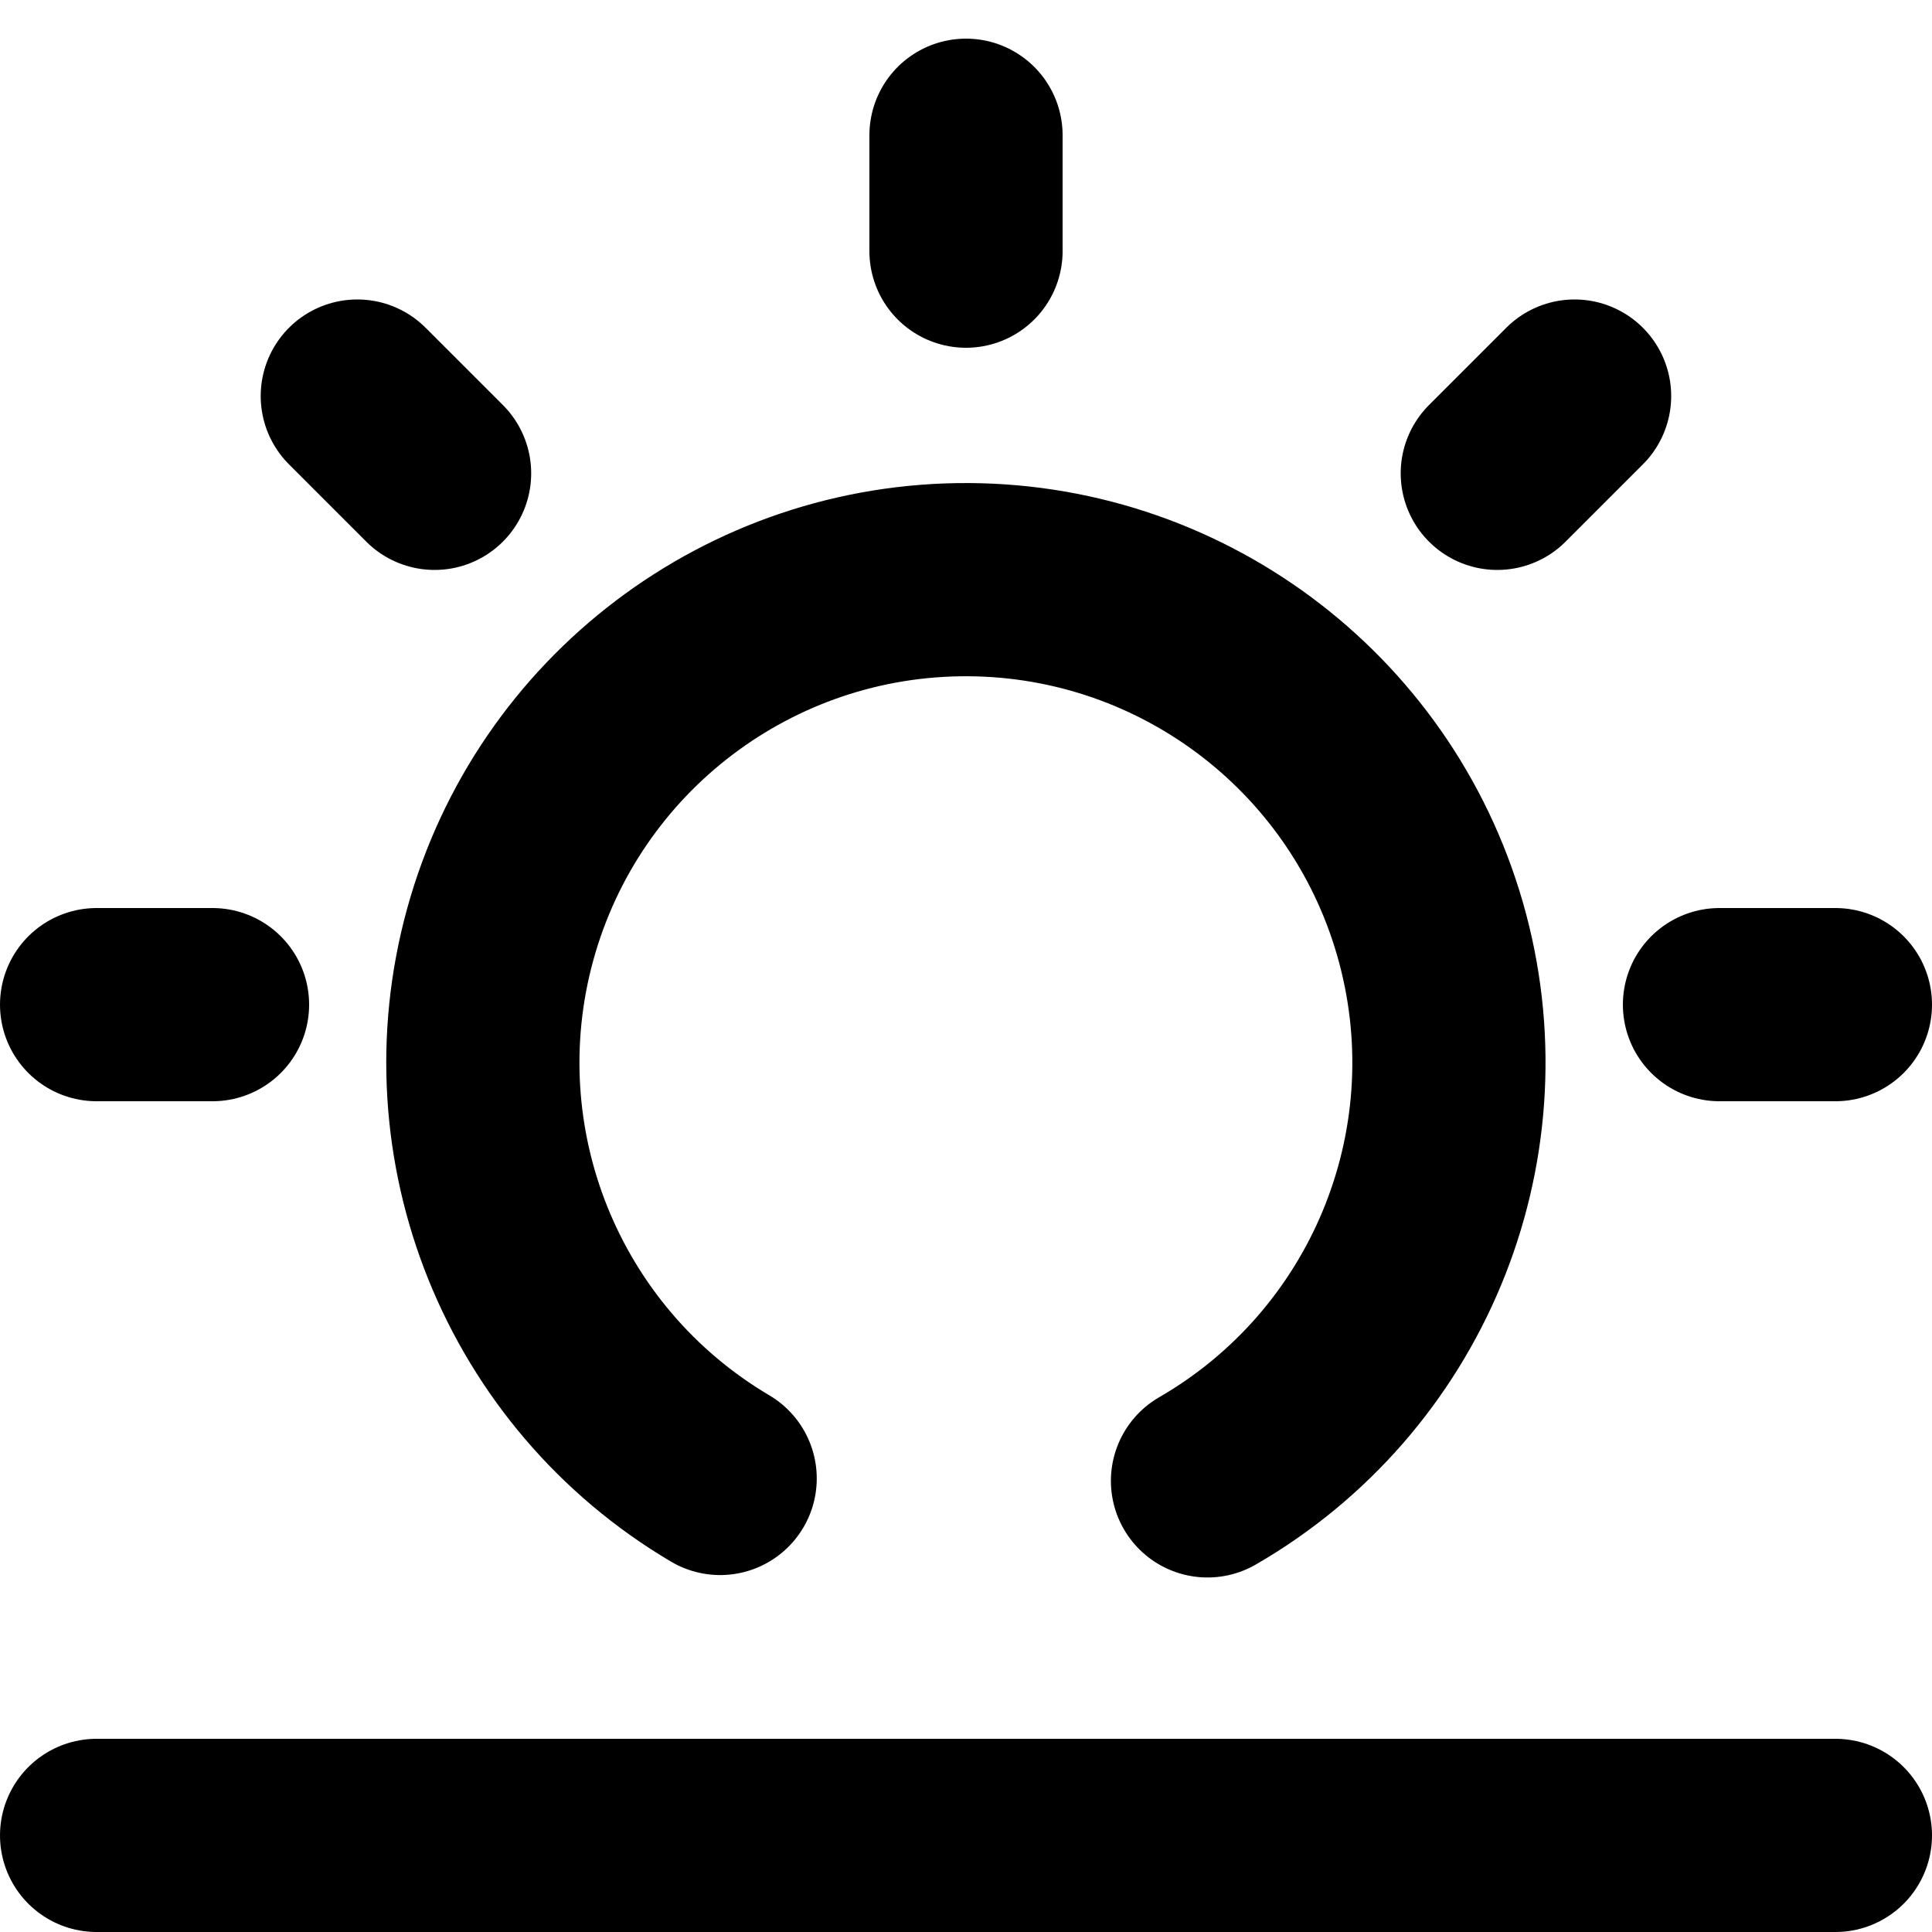
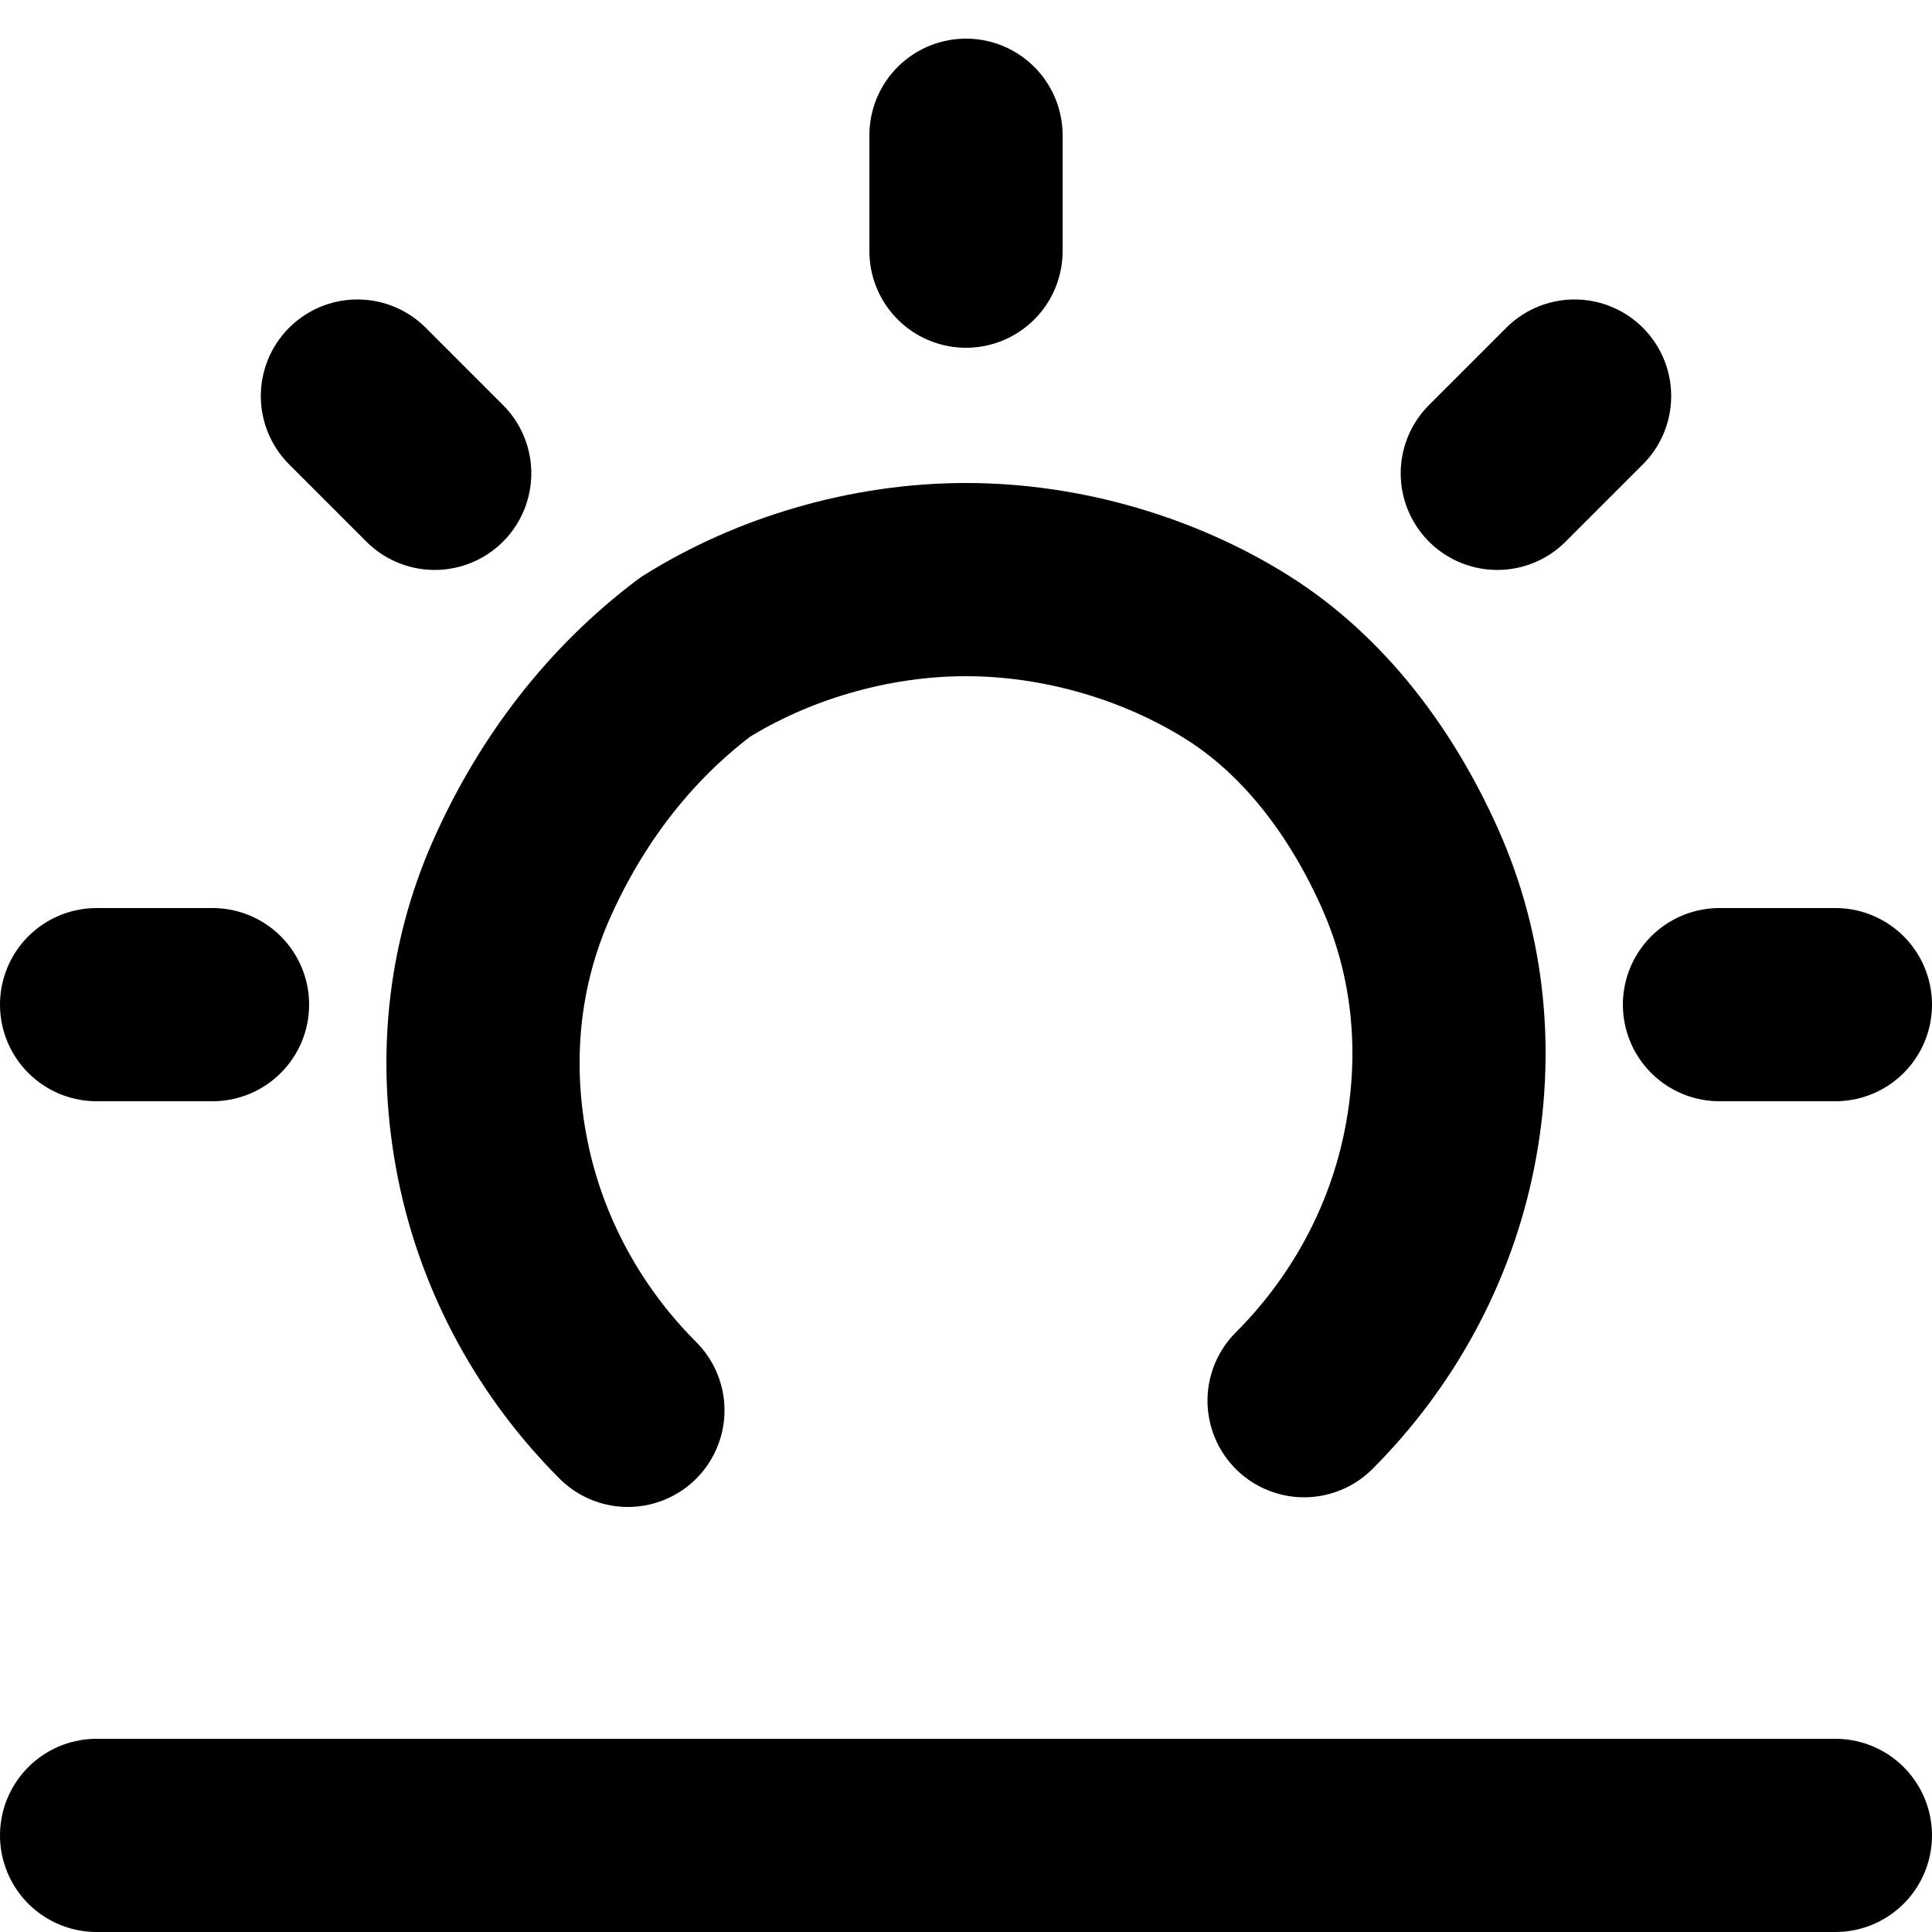
- <svg xmlns="http://www.w3.org/2000/svg" viewBox="0 0 16 16">
-   <path fill="none" d="M.8 15.2h14.4M8 2.08v-.96m4.4 2.8.64-.64m1.2 5.04h.96m-13.44 0H.8m2.799-4.4-.64-.64M10 12.264a4 4 0 1 0-4.036-.02" stroke="currentColor" stroke-width="1.6" stroke-linecap="round" stroke-linejoin="round" />
+ <svg xmlns="http://www.w3.org/2000/svg" viewBox="0 0 20 20" xml:space="preserve">
+   <path fill="none" stroke="currentColor" stroke-width="2" stroke-linecap="round" stroke-linejoin="round" d="M1 19h18M10 2.6V1.4m5.5 3.5.8-.8m1.5 6.3H19m-16.8 0H1m3.5-5.5-.8-.8m9.8 10.4c.7-.7 1.2-1.6 1.4-2.6s.1-2-.3-2.9c-.4-.9-1-1.7-1.8-2.2C12 6.3 11 6 10 6s-2 .3-2.8.8c-.8.6-1.4 1.4-1.8 2.3-.4.9-.5 1.9-.3 2.9s.7 1.9 1.4 2.6" />
</svg>
